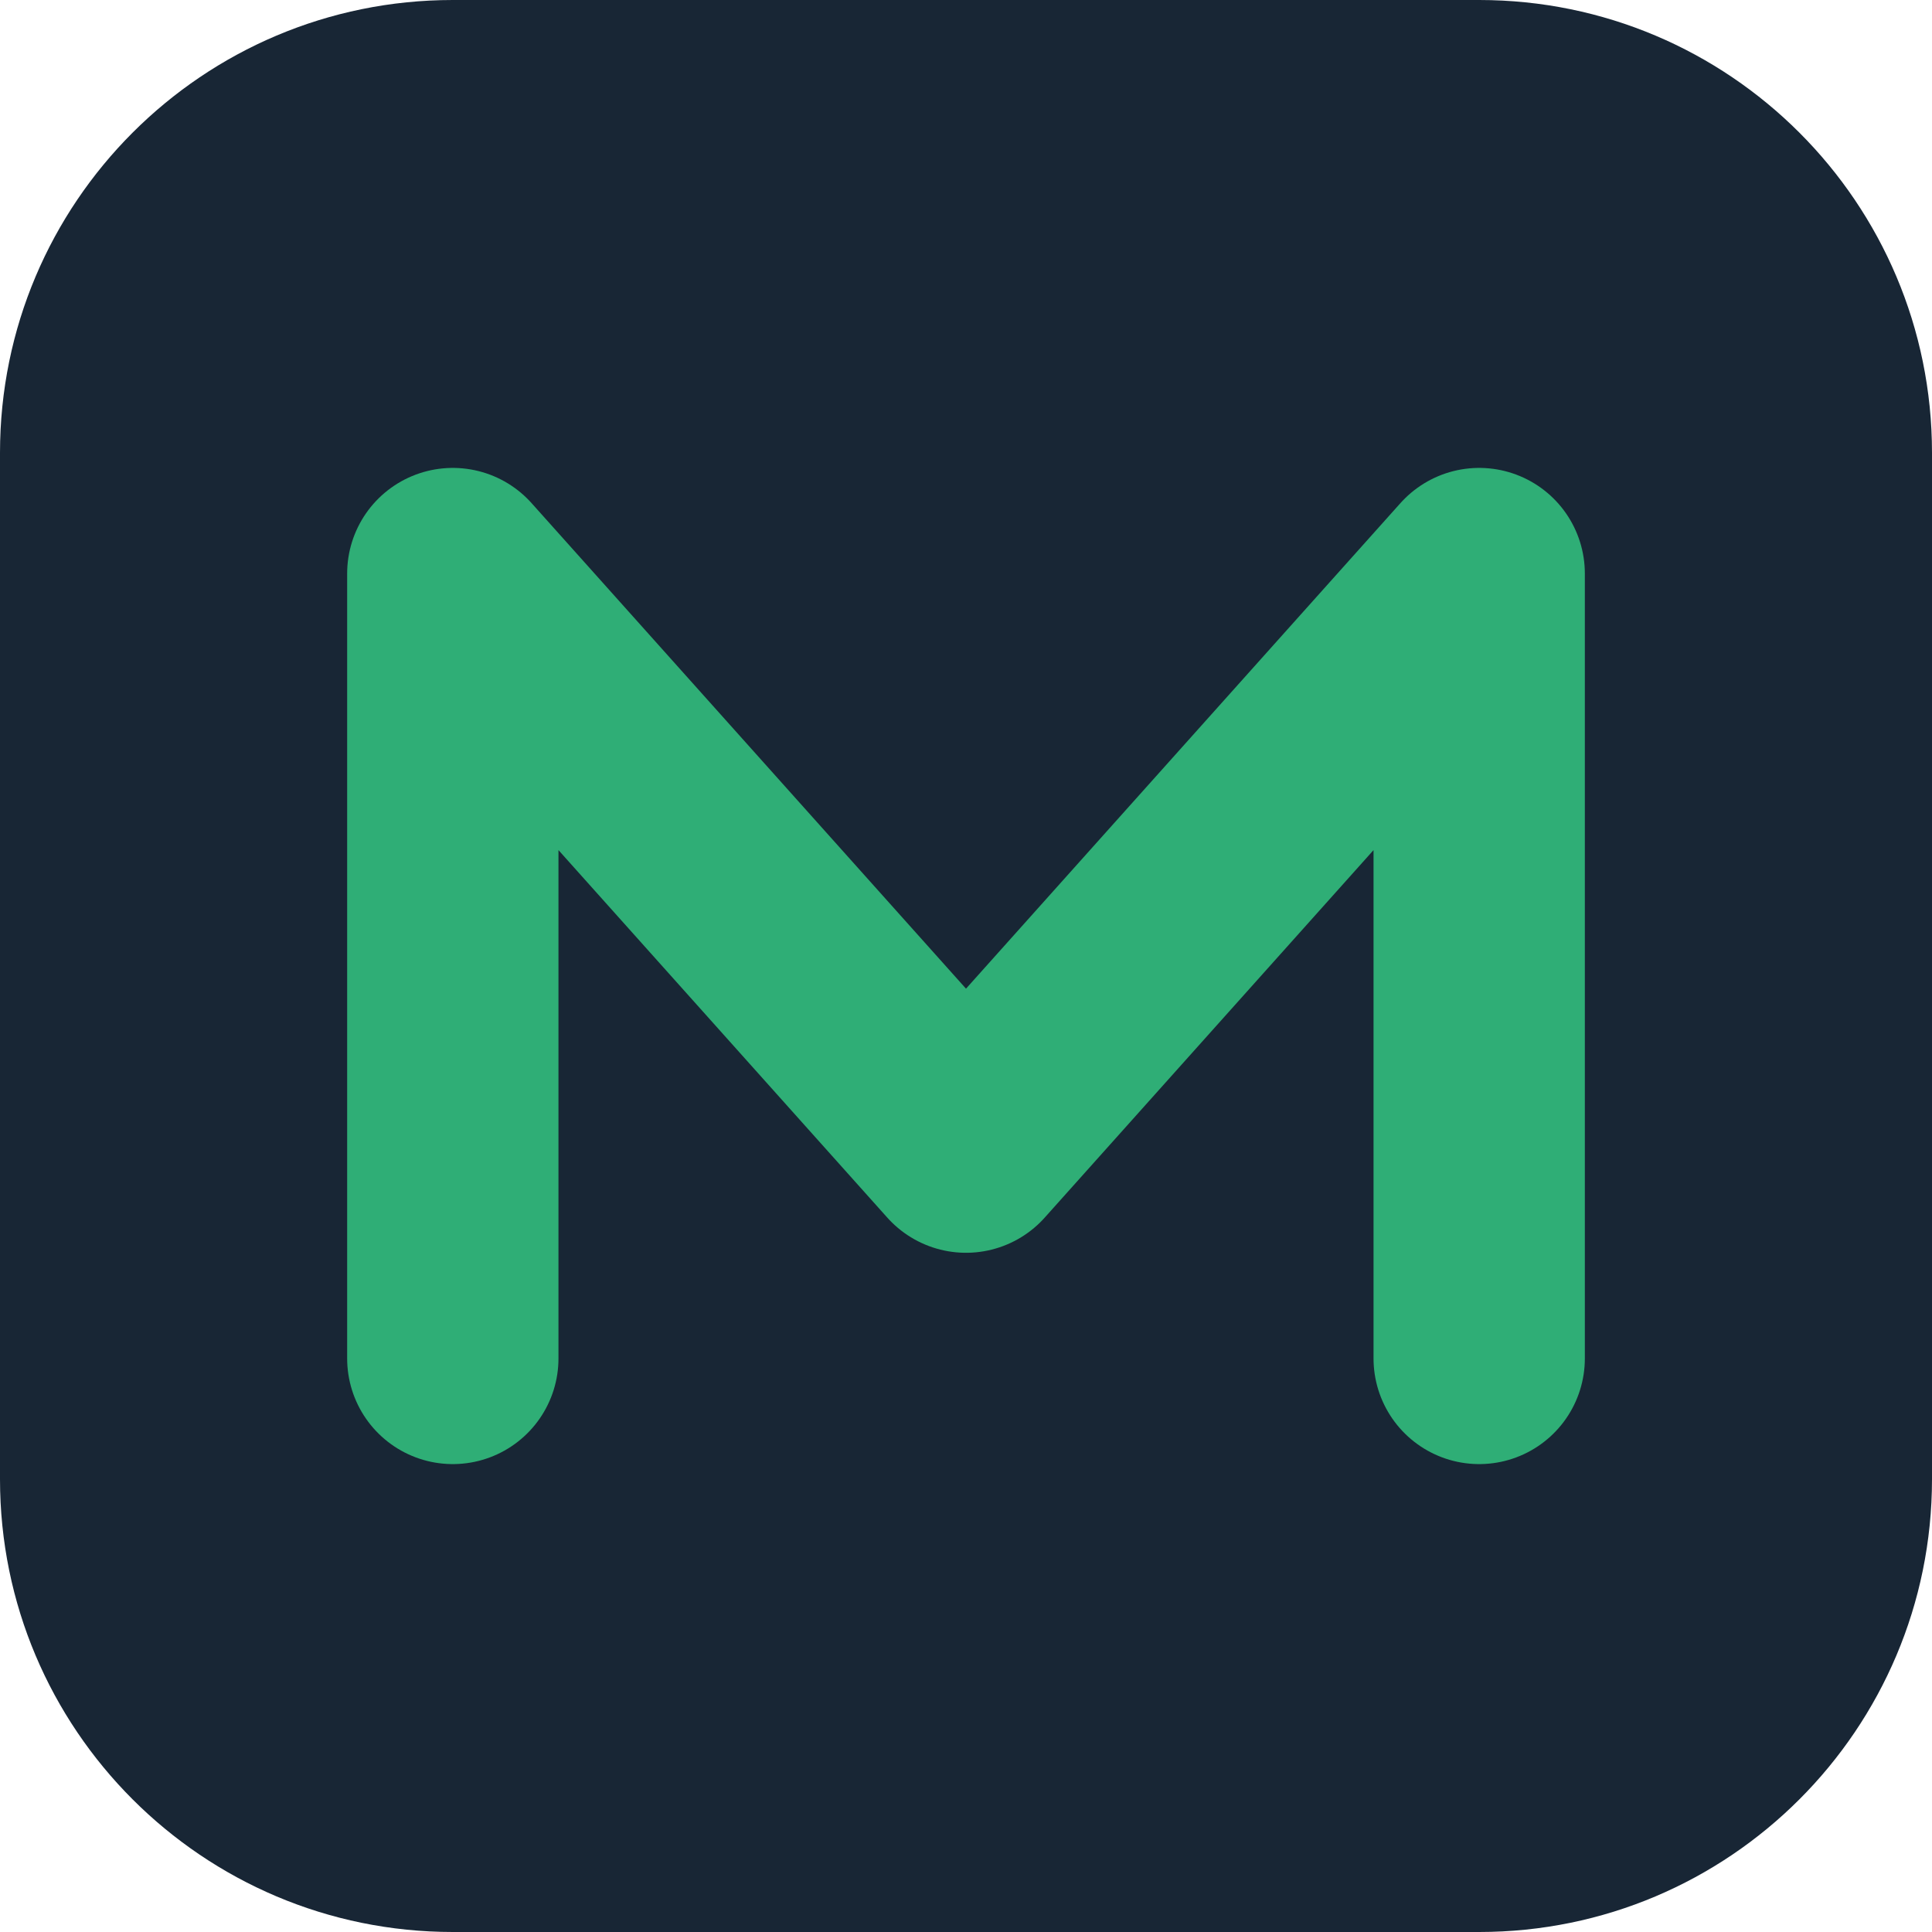
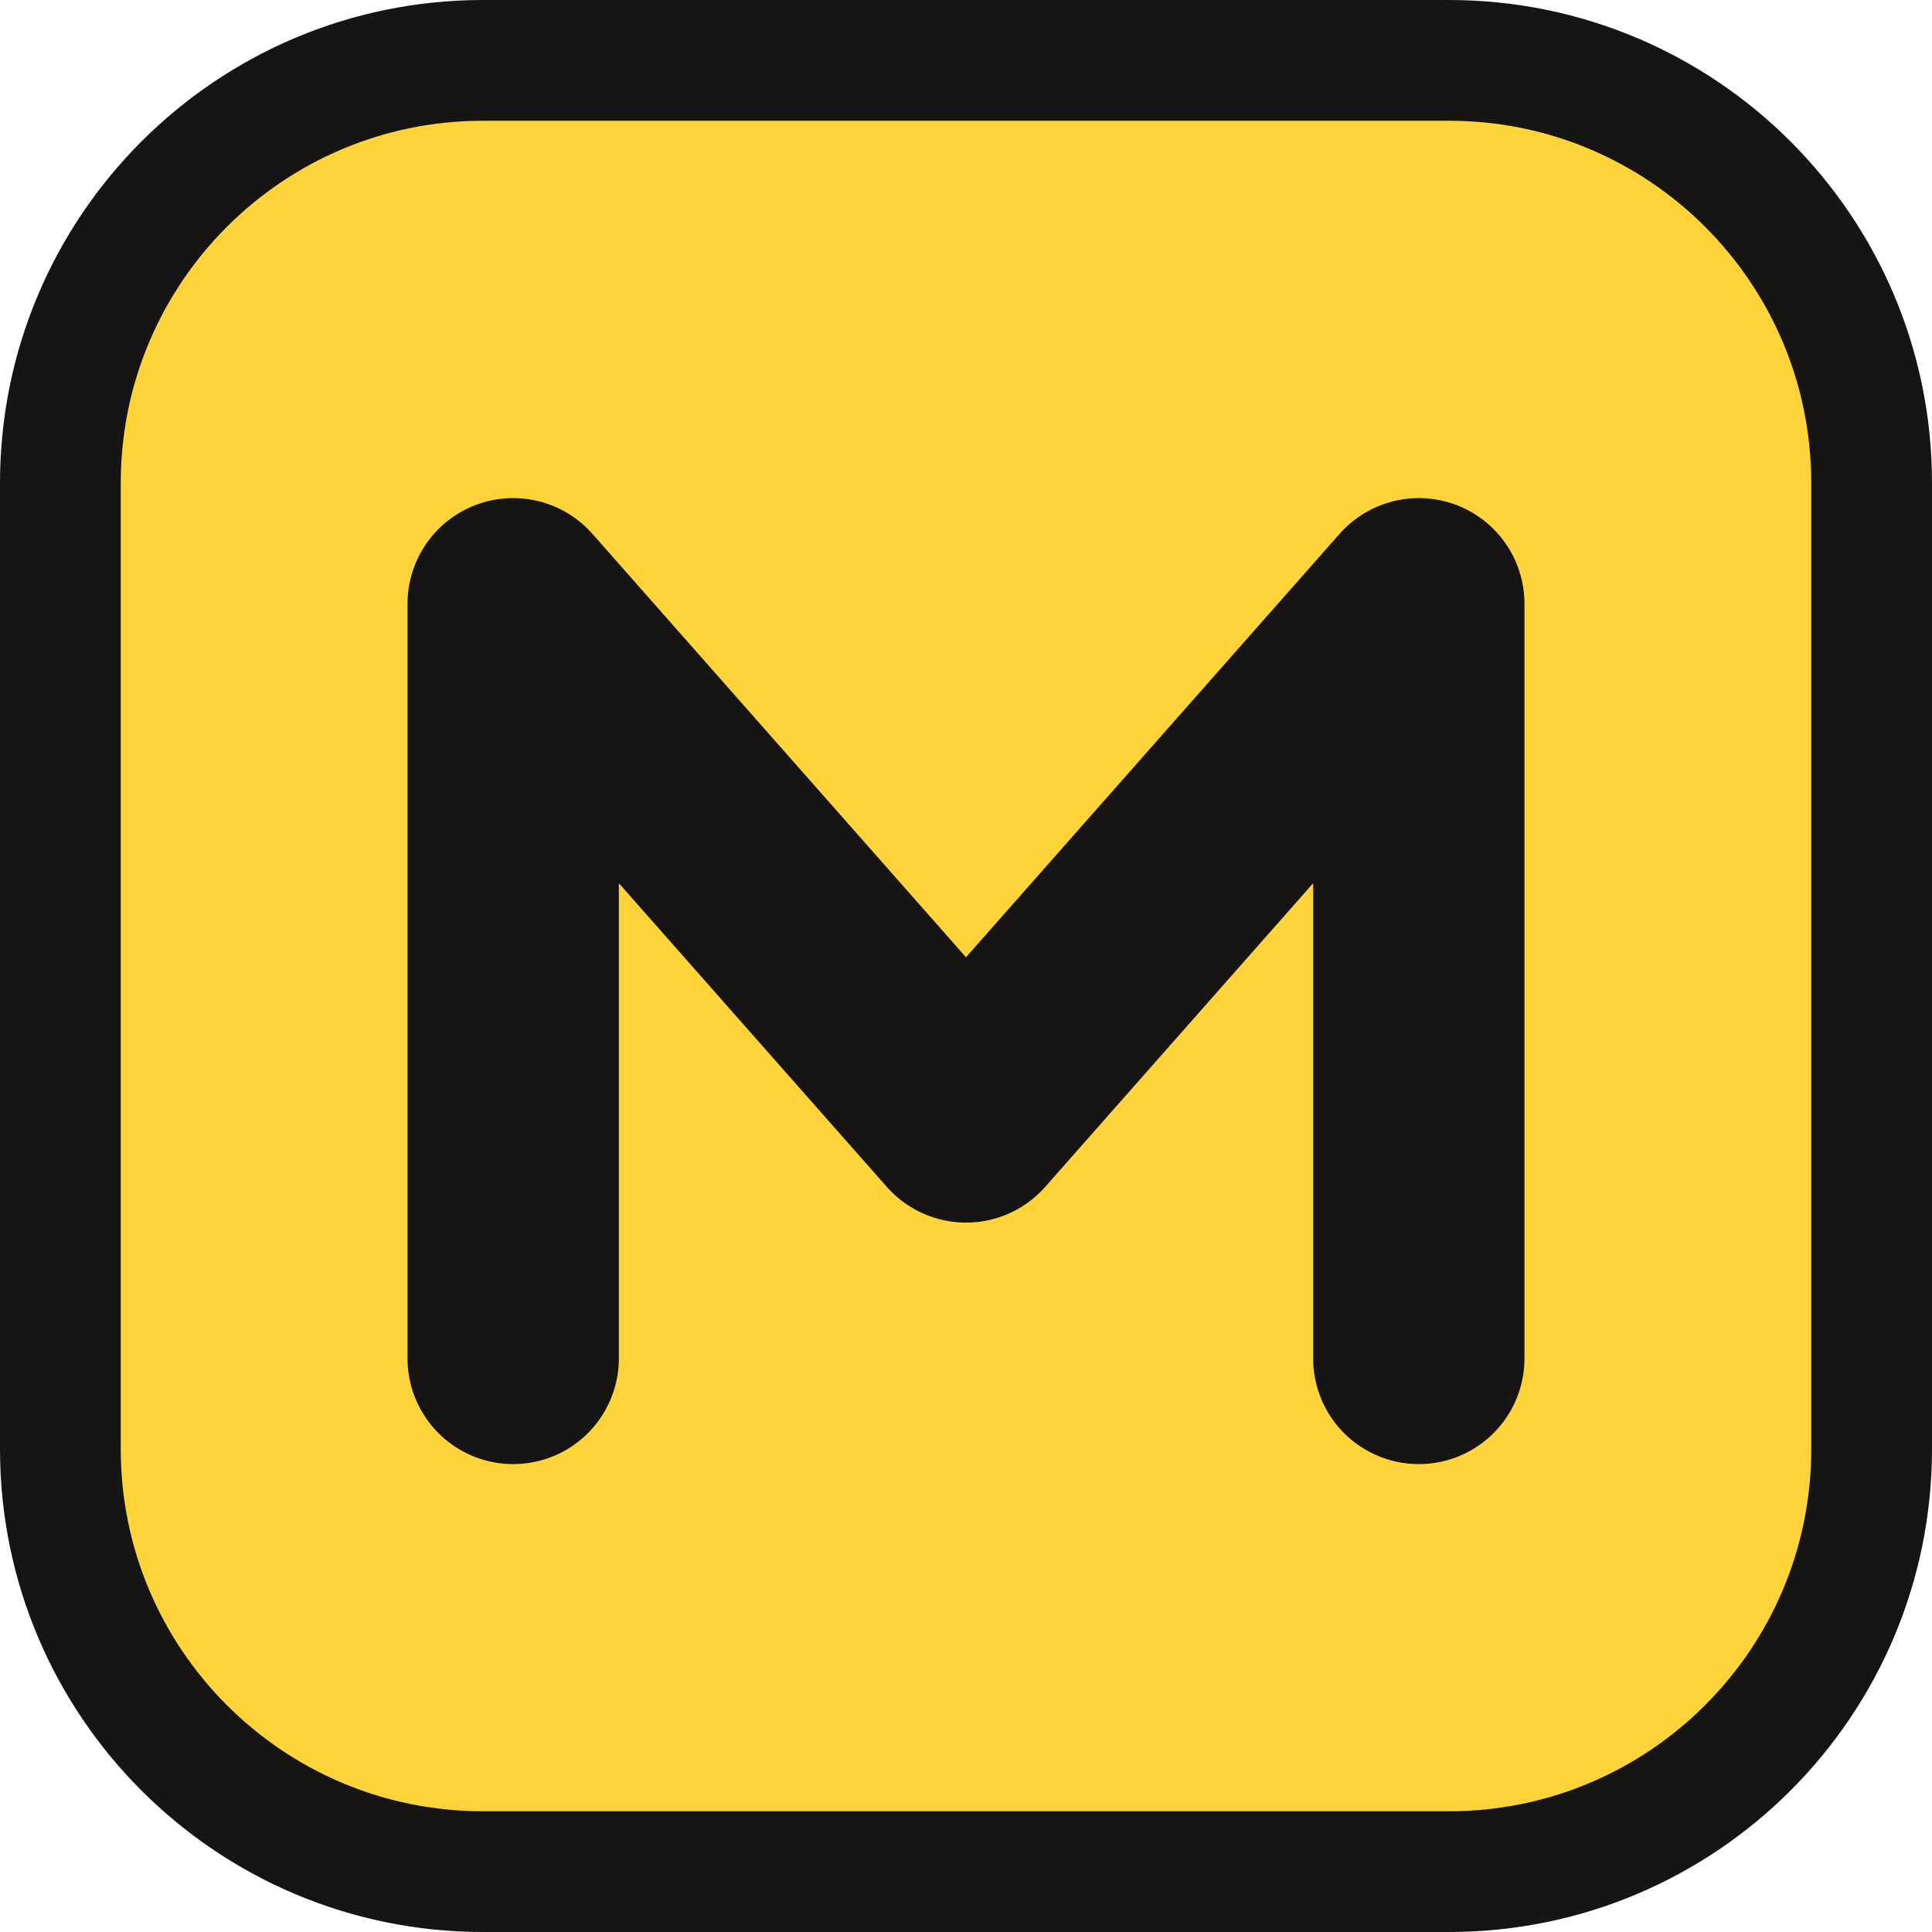
<svg xmlns="http://www.w3.org/2000/svg" viewBox="0 0 64 64" role="img" aria-label="Mitchell Oriahi">
-   <rect width="64" height="64" rx="15" fill="#182635" />
-   <path d="M15 45 V19 l17 19 17-19 v26" fill="none" stroke="#2fae76" stroke-width="7" stroke-linecap="round" stroke-linejoin="round" />
+   <rect x="2" y="2" width="60" height="60" rx="14" fill="#ffd43b" stroke="#161513" stroke-width="4" />
+   <path d="M17 45 V20 l15 17 15-17 v25" fill="none" stroke="#161513" stroke-width="7" stroke-linecap="round" stroke-linejoin="round" />
</svg>
